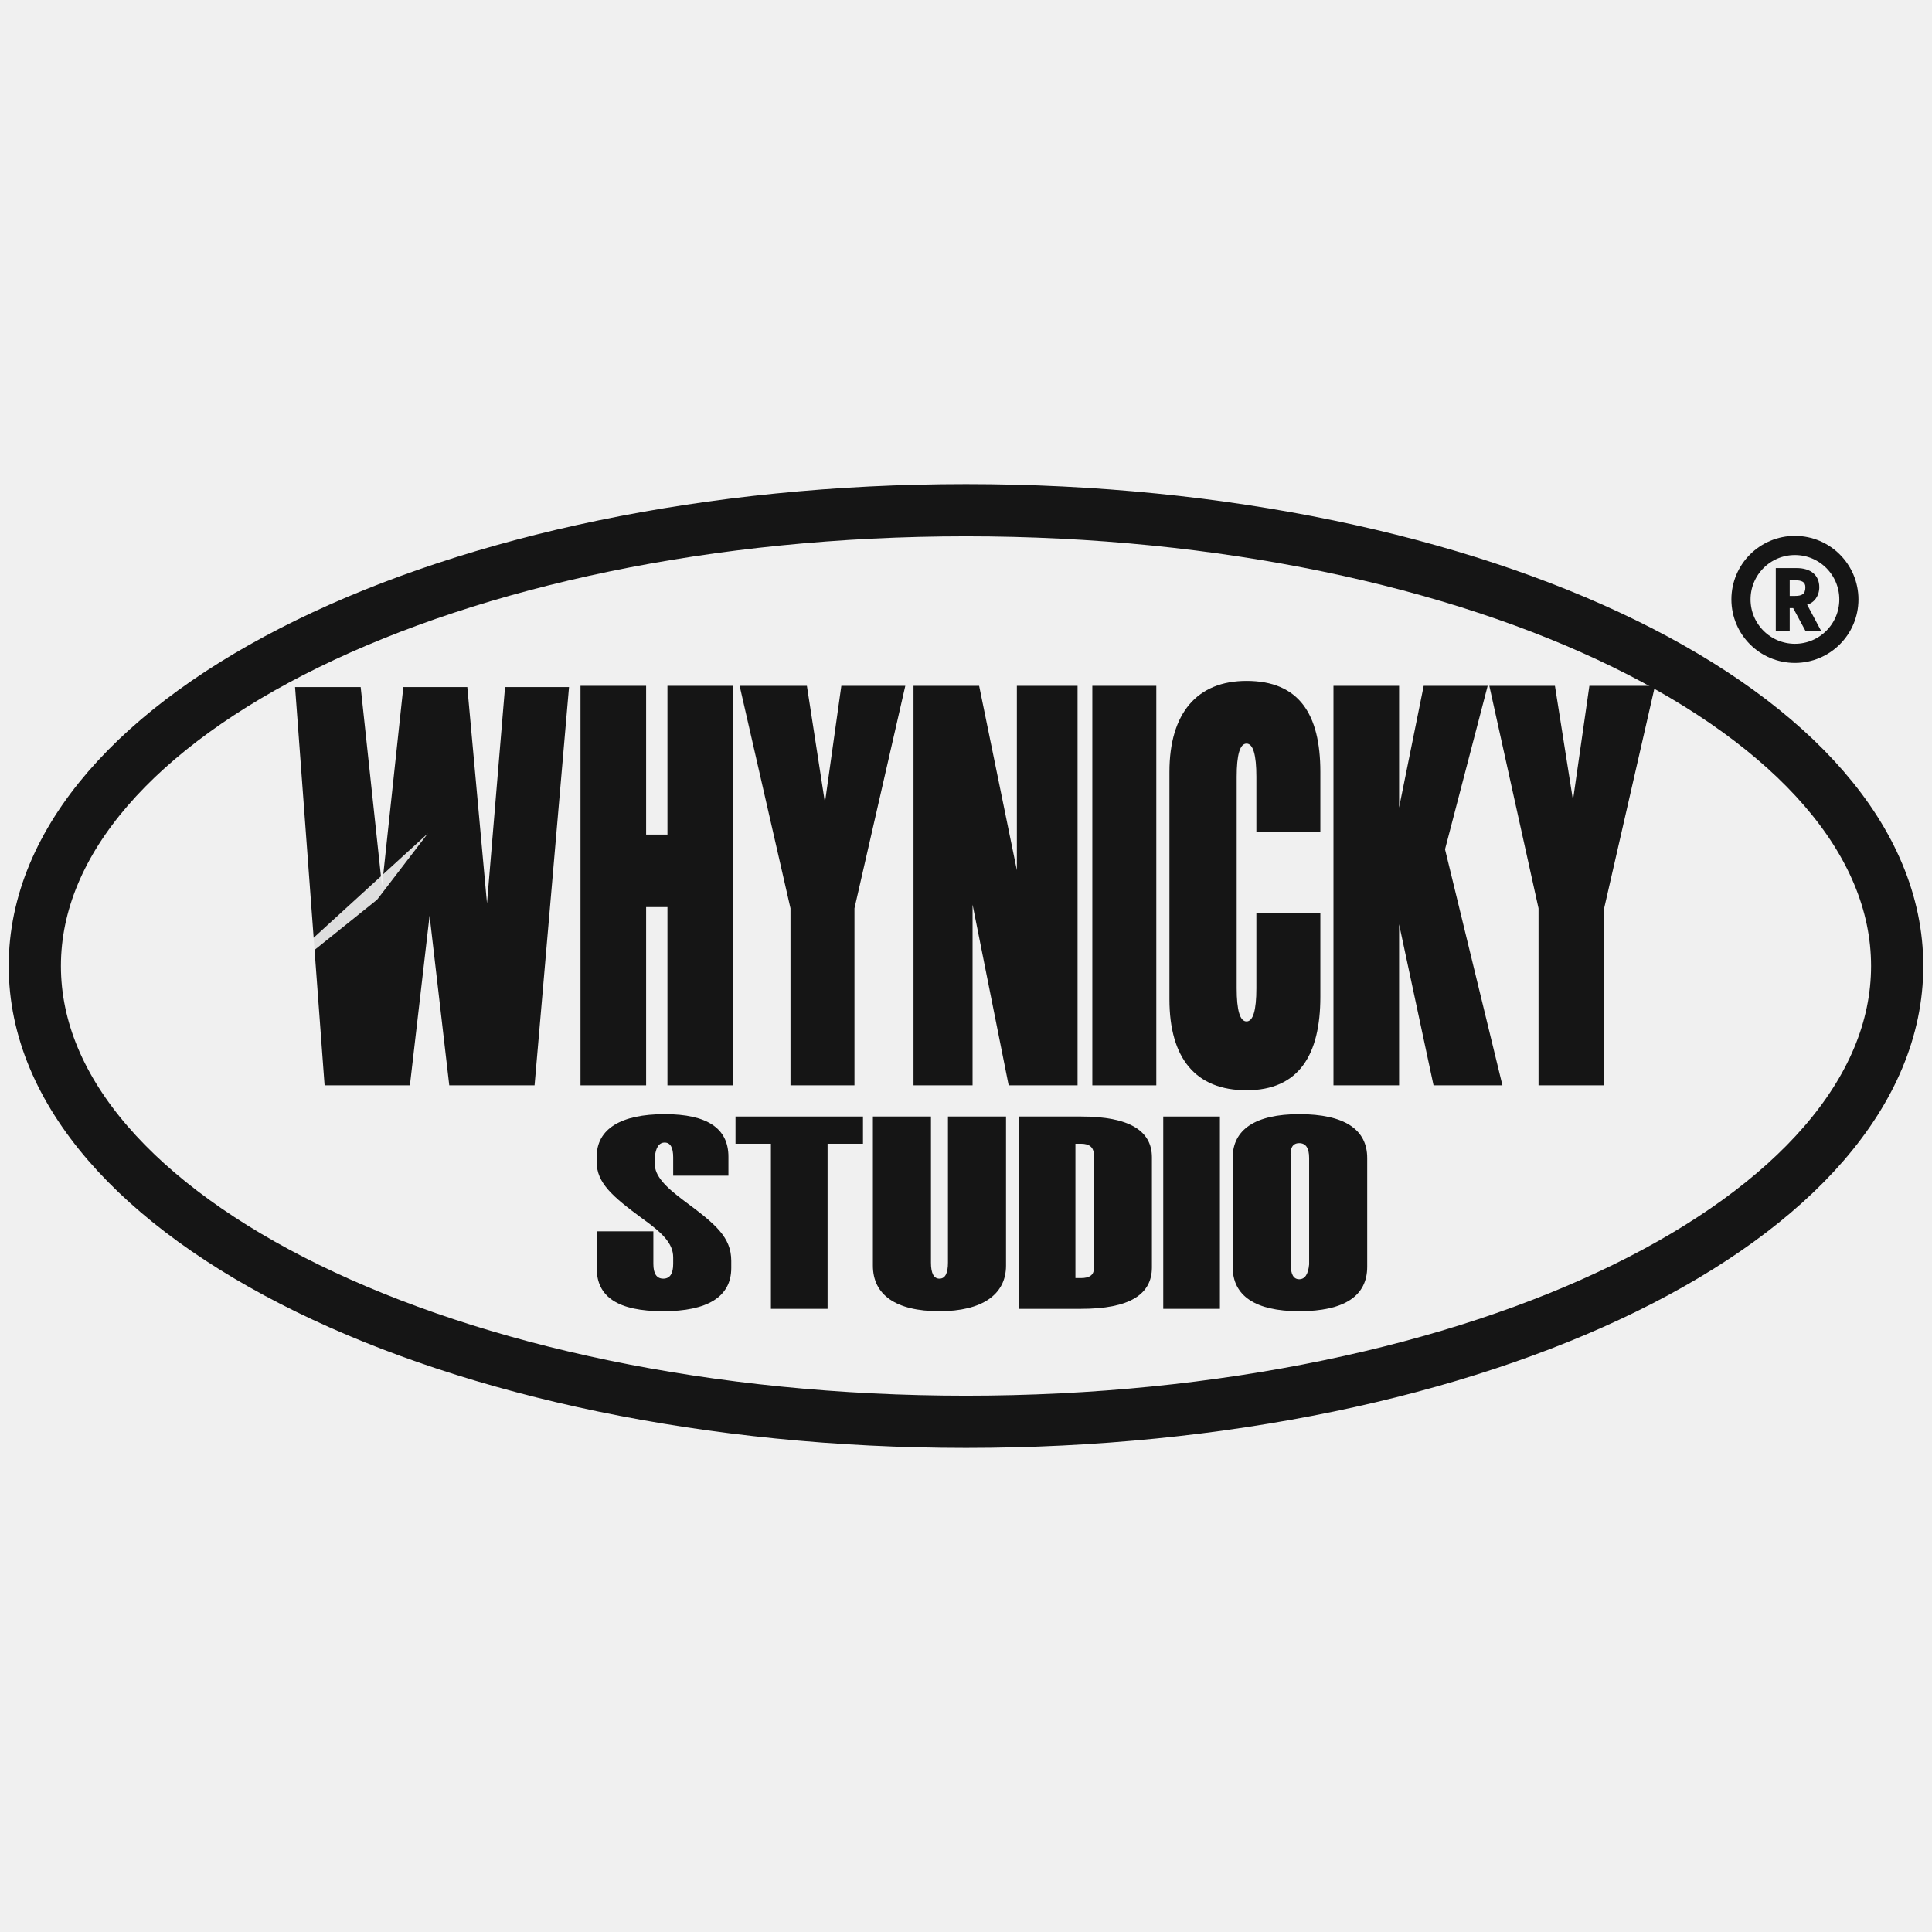
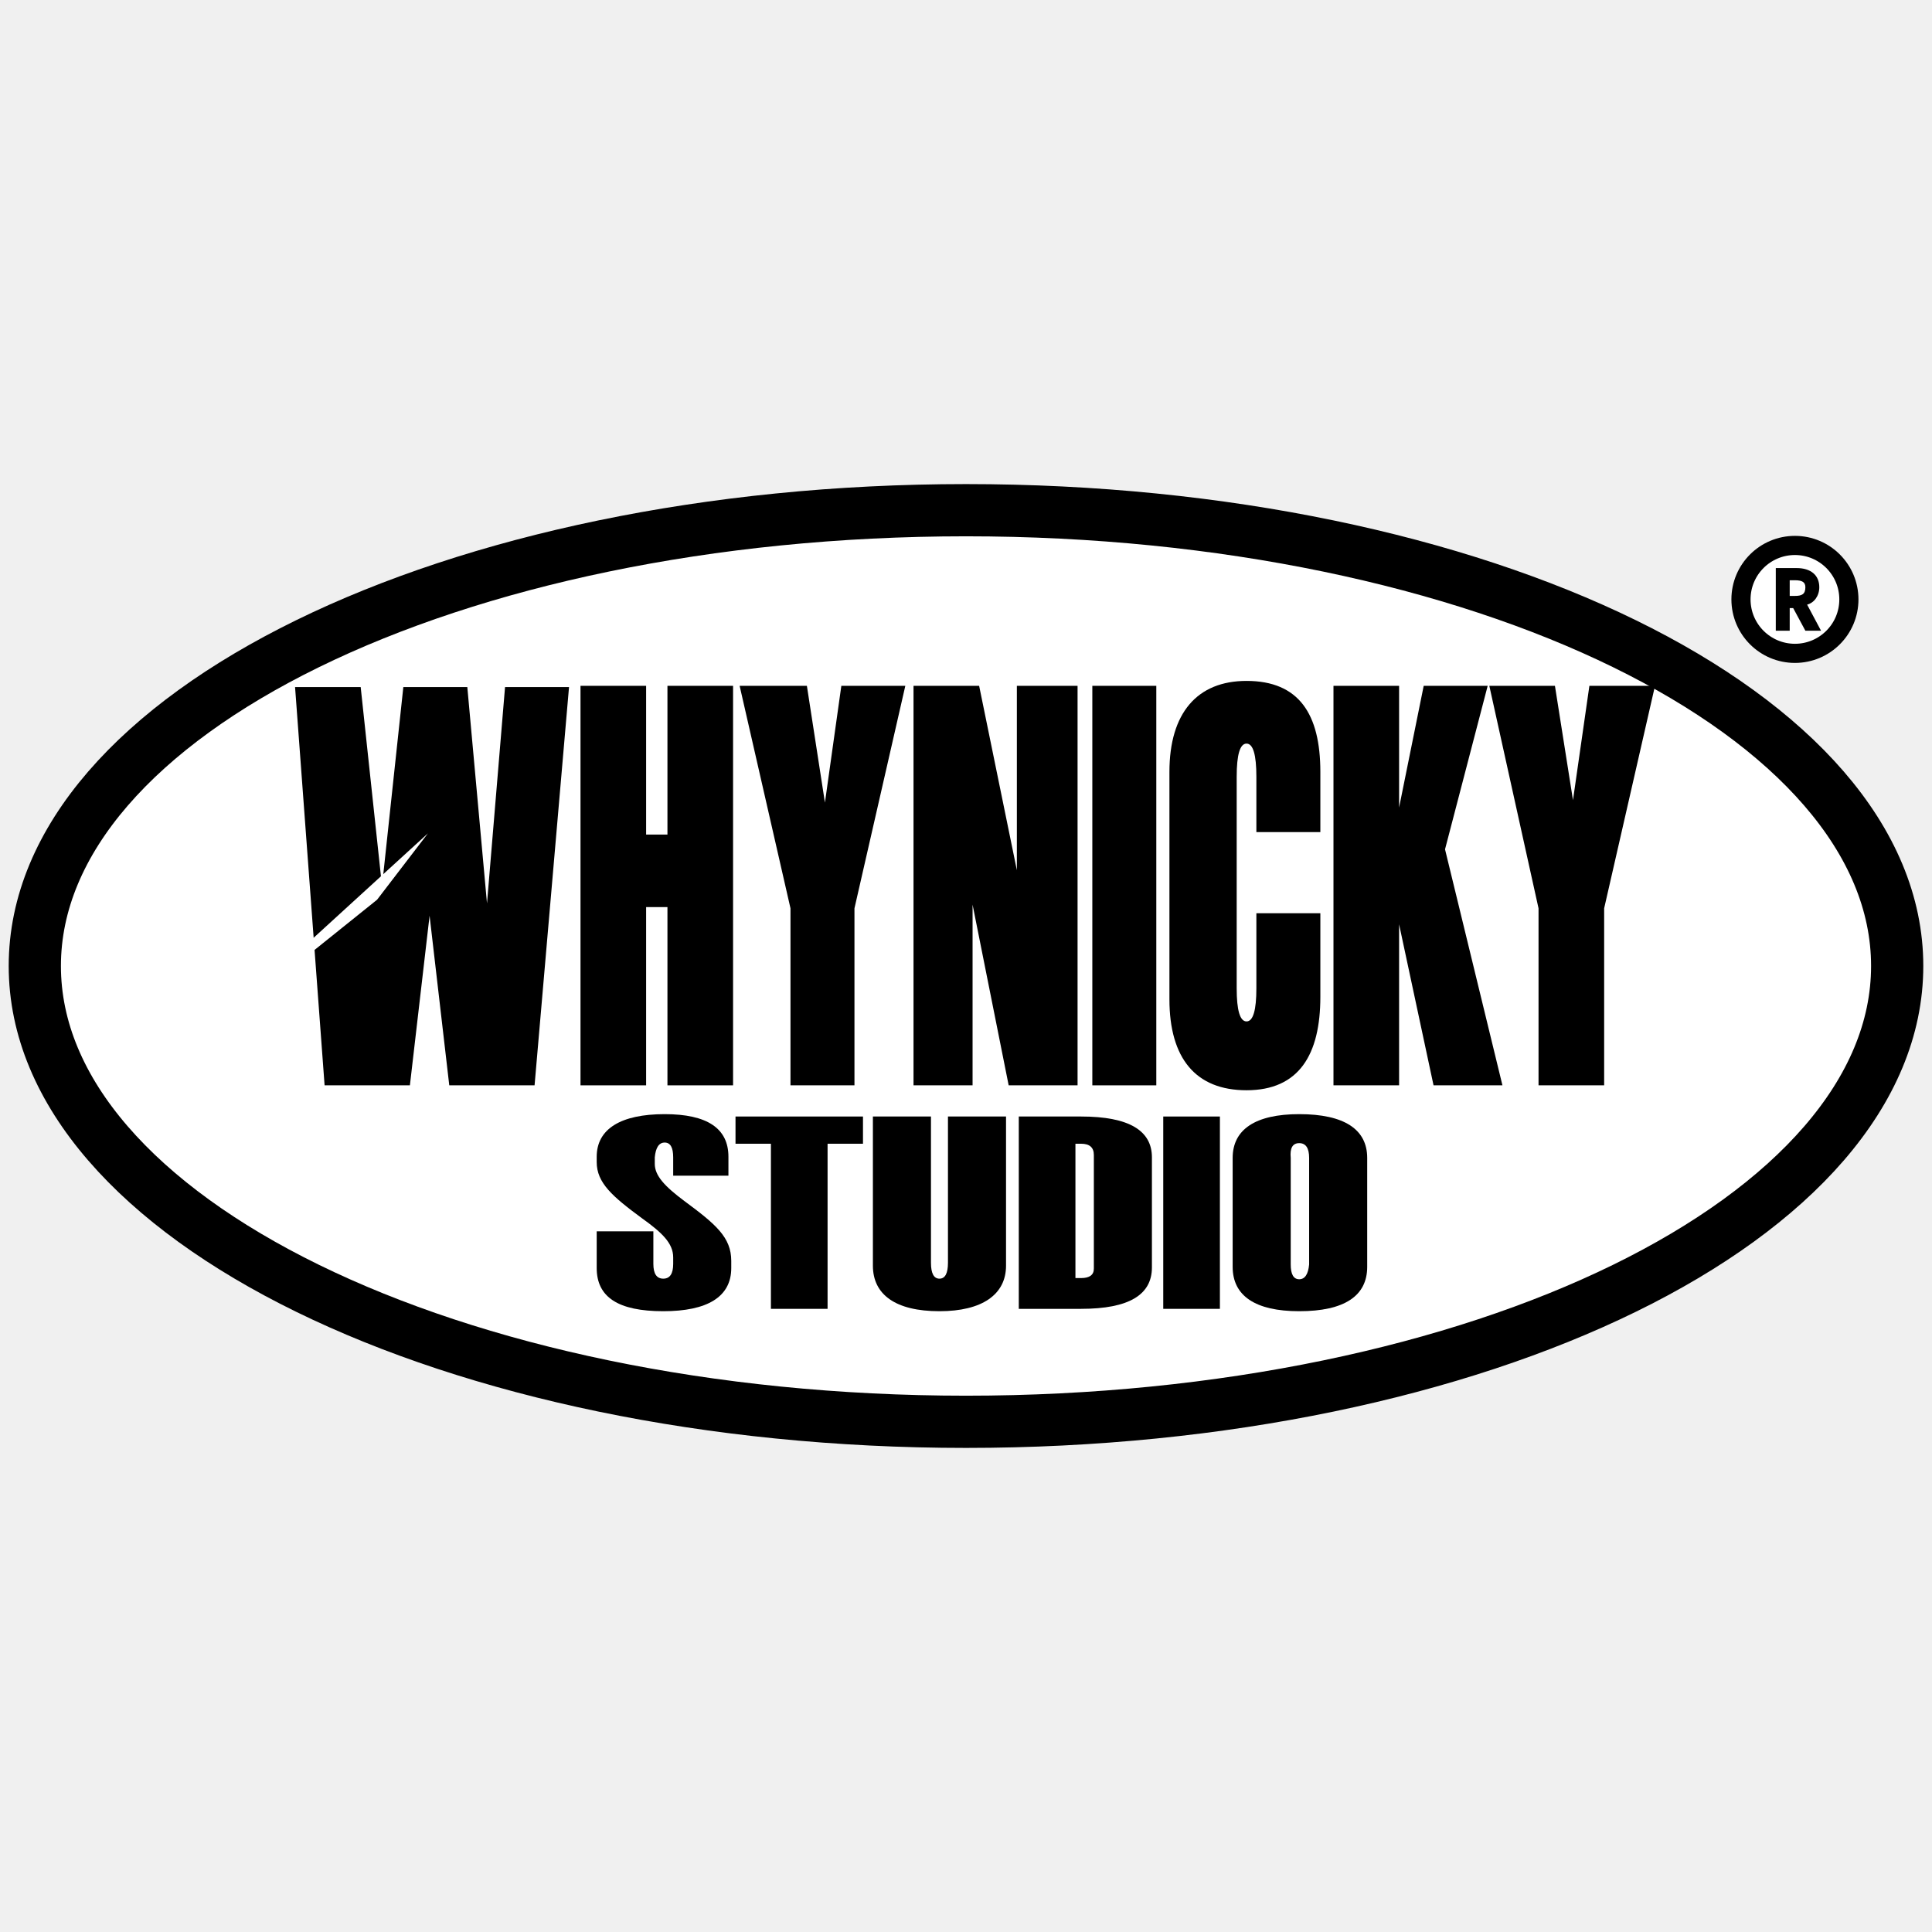
<svg xmlns="http://www.w3.org/2000/svg" viewBox="69 314.5 888 888" role="img" aria-label="WHYNICKY® STUDIO" fill="currentColor" fill-rule="evenodd">
-   <style>:root{color:#151515}@media(prefers-color-scheme:dark){:root{color:#fff}}</style>
  <defs>
    <mask id="w-cut" maskUnits="userSpaceOnUse" x="28" y="60" width="172" height="336">
      <path fill="#fff" d="M28 60h172v336H28z" />
      <path d="m38 274 73-89-31 54-42 45z" />
    </mask>
  </defs>
-   <ellipse cx="513" cy="758.5" rx="428" ry="209.5" fill="none" stroke="currentColor" stroke-width="24" />
+   <ellipse cx="513" cy="758.5" rx="428" ry="209.5" fill="#fff" stroke="currentColor" stroke-width="24" />
  <g transform="translate(182 593) scale(.754 .565)">
    <path d="M30 66H70L83 228L96 66H135L147 242L158 66H197L176 390H124L112 252L100 390H48Z" mask="url(#w-cut)" />
    <path d="M204 65H244V186H257V65H297V390H257V245H244V390H204Z" />
    <path d="M301 65H342L353 160L363 65H402L371 246V390H332V246Z" />
    <path d="M407 65H447L470 215V65H507V390H465L443 243V390H407Z" />
    <path d="M516 65H555V390H516Z" />
    <path d="M655 184H616V139Q616 112 610 112T604 139V311Q604 338 610 338T616 311V250H655V318C655 365 642 394 610 394C579 394 563 368 563 320V135C563 87 580 61 610 61C642 61 655 88 655 135Z" />
    <path d="M663 65H703V164L718 65H757L731 198L766 390H724L703 259V390H663Z" />
    <path d="M758 65H798L809 158L819 65H859L828 246V390H788V246Z" />
  </g>
  <g transform="translate(-283 810) scale(.651 .272)">
    <path d="M1055 165H1016V134Q1016 109 1010 109T1003 134V145C1003 165 1010 183 1024 208C1046 247 1057 269 1057 309V321C1057 370 1040 394 1009 394C977 394 962 370 962 321V259H1002V314Q1002 339 1009 339T1016 314V303C1016 279 1008 261 994 237C973 200 962 177 962 142V133C962 86 979 61 1010 61C1040 61 1055 85 1055 133Z" />
    <path d="M1060 65H1150V111H1125V390H1085V111H1060Z" />
    <path d="M1157 65H1198V312Q1198 339 1204 339T1210 312V65H1251V317C1251 366 1234 394 1204 394C1173 394 1157 366 1157 317Z" />
    <path d="M1260 65H1304C1338 65 1354 89 1354 134V320C1354 366 1338 390 1304 390H1260ZM1300 111V338H1304Q1313 338 1313 322V130Q1313 111 1304 111Z" />
    <path d="M1362 65H1402V390H1362Z" />
    <path d="M1411 135C1411 87 1427 61 1458 61C1490 61 1506 87 1506 135V319C1506 368 1490 394 1458 394C1427 394 1411 368 1411 319ZM1452 135V315Q1452 340 1458 340T1465 315V135Q1465 110 1458 110T1452 135Z" />
  </g>
  <g transform="translate(894 590) scale(0.8)">
-     <circle r="31" fill="none" stroke="currentColor" stroke-width="11" />
+     <circle r="31" fill="#fff" stroke="currentColor" stroke-width="11" />
    <path d="M-11-18H1C9-18 14-14 14-7C14-2 11 2 7 3L15 18H6L-1 5H-3V18H-11ZM-3-11V-2H0C4-2 6-3 6-7C6-10 4-11 0-11Z" />
  </g>
</svg>
